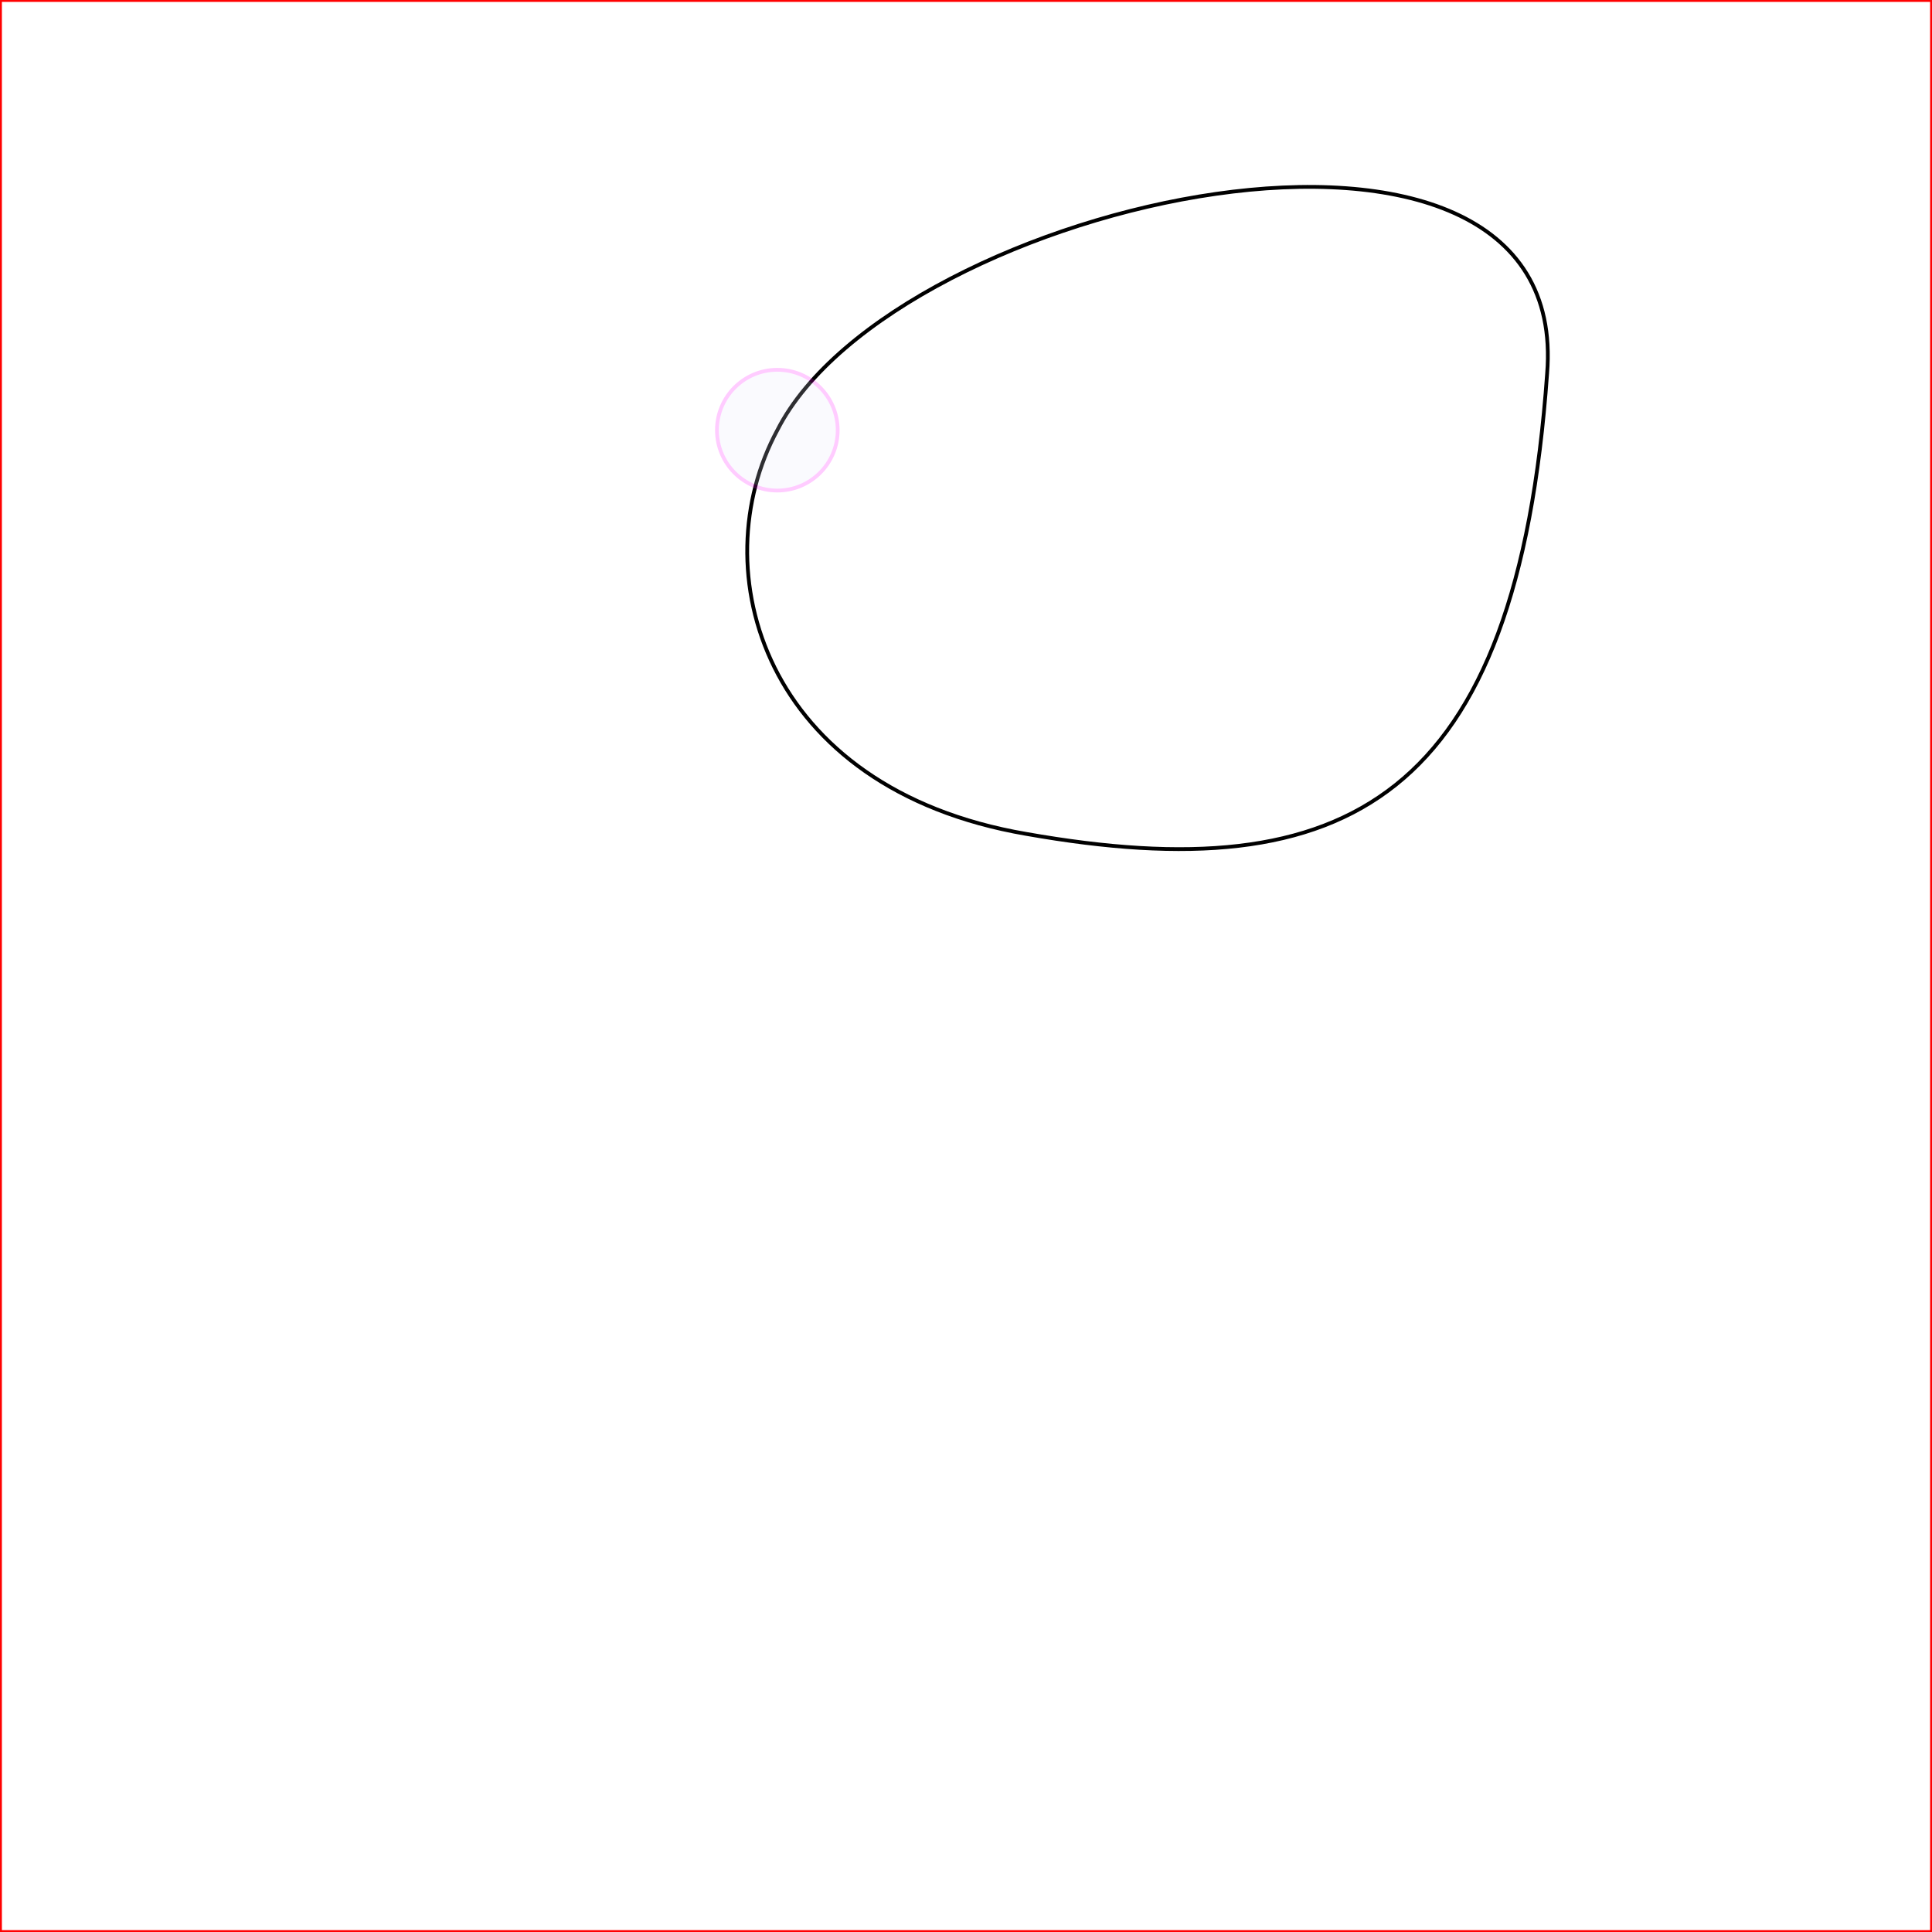
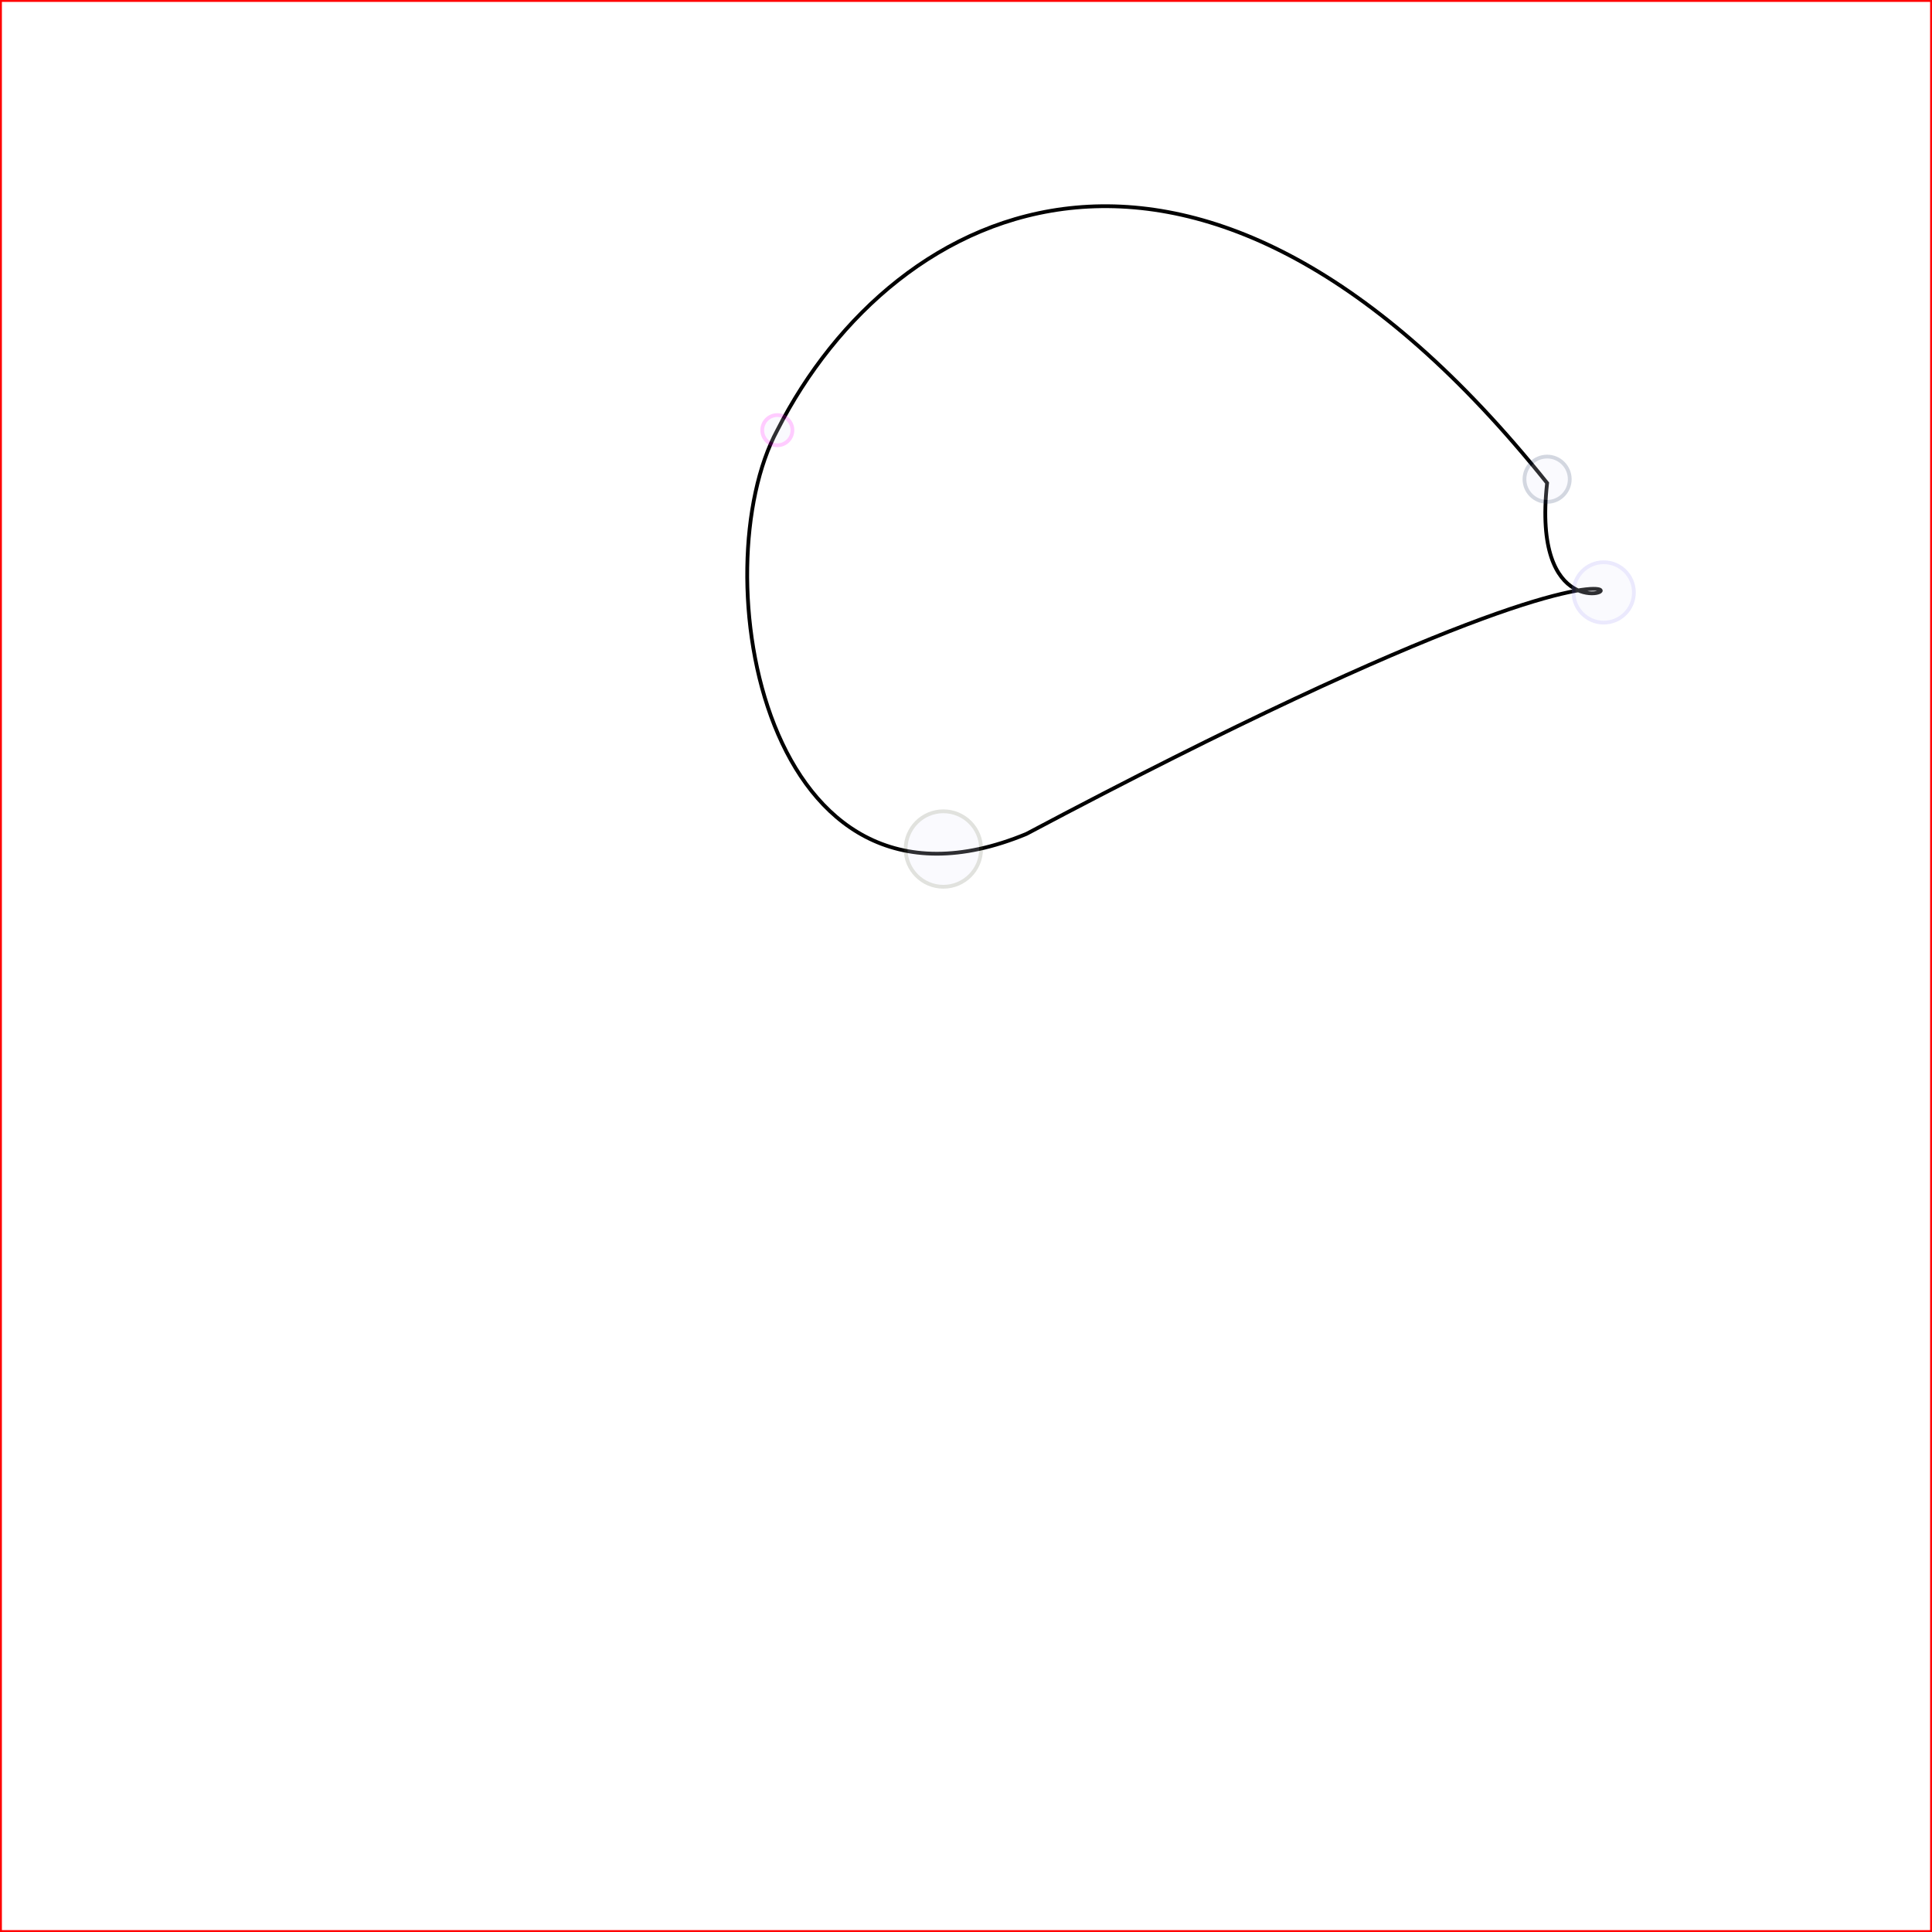
<svg xmlns="http://www.w3.org/2000/svg" height="512" width="512">
  <rect width="512" height="512" stroke="red" fill="white" />
-   <path d="     M206 114     C     237 53 417 13 410 99      402 212 357 236 272 221      202 209 186 151 206 114z" fill="none" stroke="#000" stroke-width="1px" />
-   <circle fill="Lavender" stroke="#f0f" cx="206" cy="114" r="16" opacity="0.2">
+   <path d="     M206 114     C     237 53 318 13 410 128      402 200 500 100 272 221      202 250 186 151 206 114z" fill="none" stroke="#000" stroke-width="1px" />
+   <circle fill="Lavender" stroke="#f0f" cx="206" cy="114" r="4" opacity="0.2">
    <animate attributeName="opacity" to="1" begin="0s" dur="2s" fill="freeze" repeatCount="0" />
  </circle>
+   <circle fill="Lavender" stroke="#213565" cx="410" cy="127" r="6" opacity="0.2">
+     <animate attributeName="opacity" to="1" begin="0s" dur="5s" fill="freeze" repeatCount="0" />
+   </circle>
+   <circle fill="Lavender" stroke="#9a93f4" cx="425" cy="157" r="8" opacity="0.2">
+     <animate attributeName="opacity" to="1" begin="0s" dur="8s" fill="freeze" repeatCount="0" />
+   </circle>
+   <circle fill="Lavender" stroke="#676d58" cx="250" cy="225" r="10" opacity="0.2">
+     <animate attributeName="opacity" to="1" begin="0s" dur="11s" fill="freeze" repeatCount="0" />
+   </circle>
</svg>
